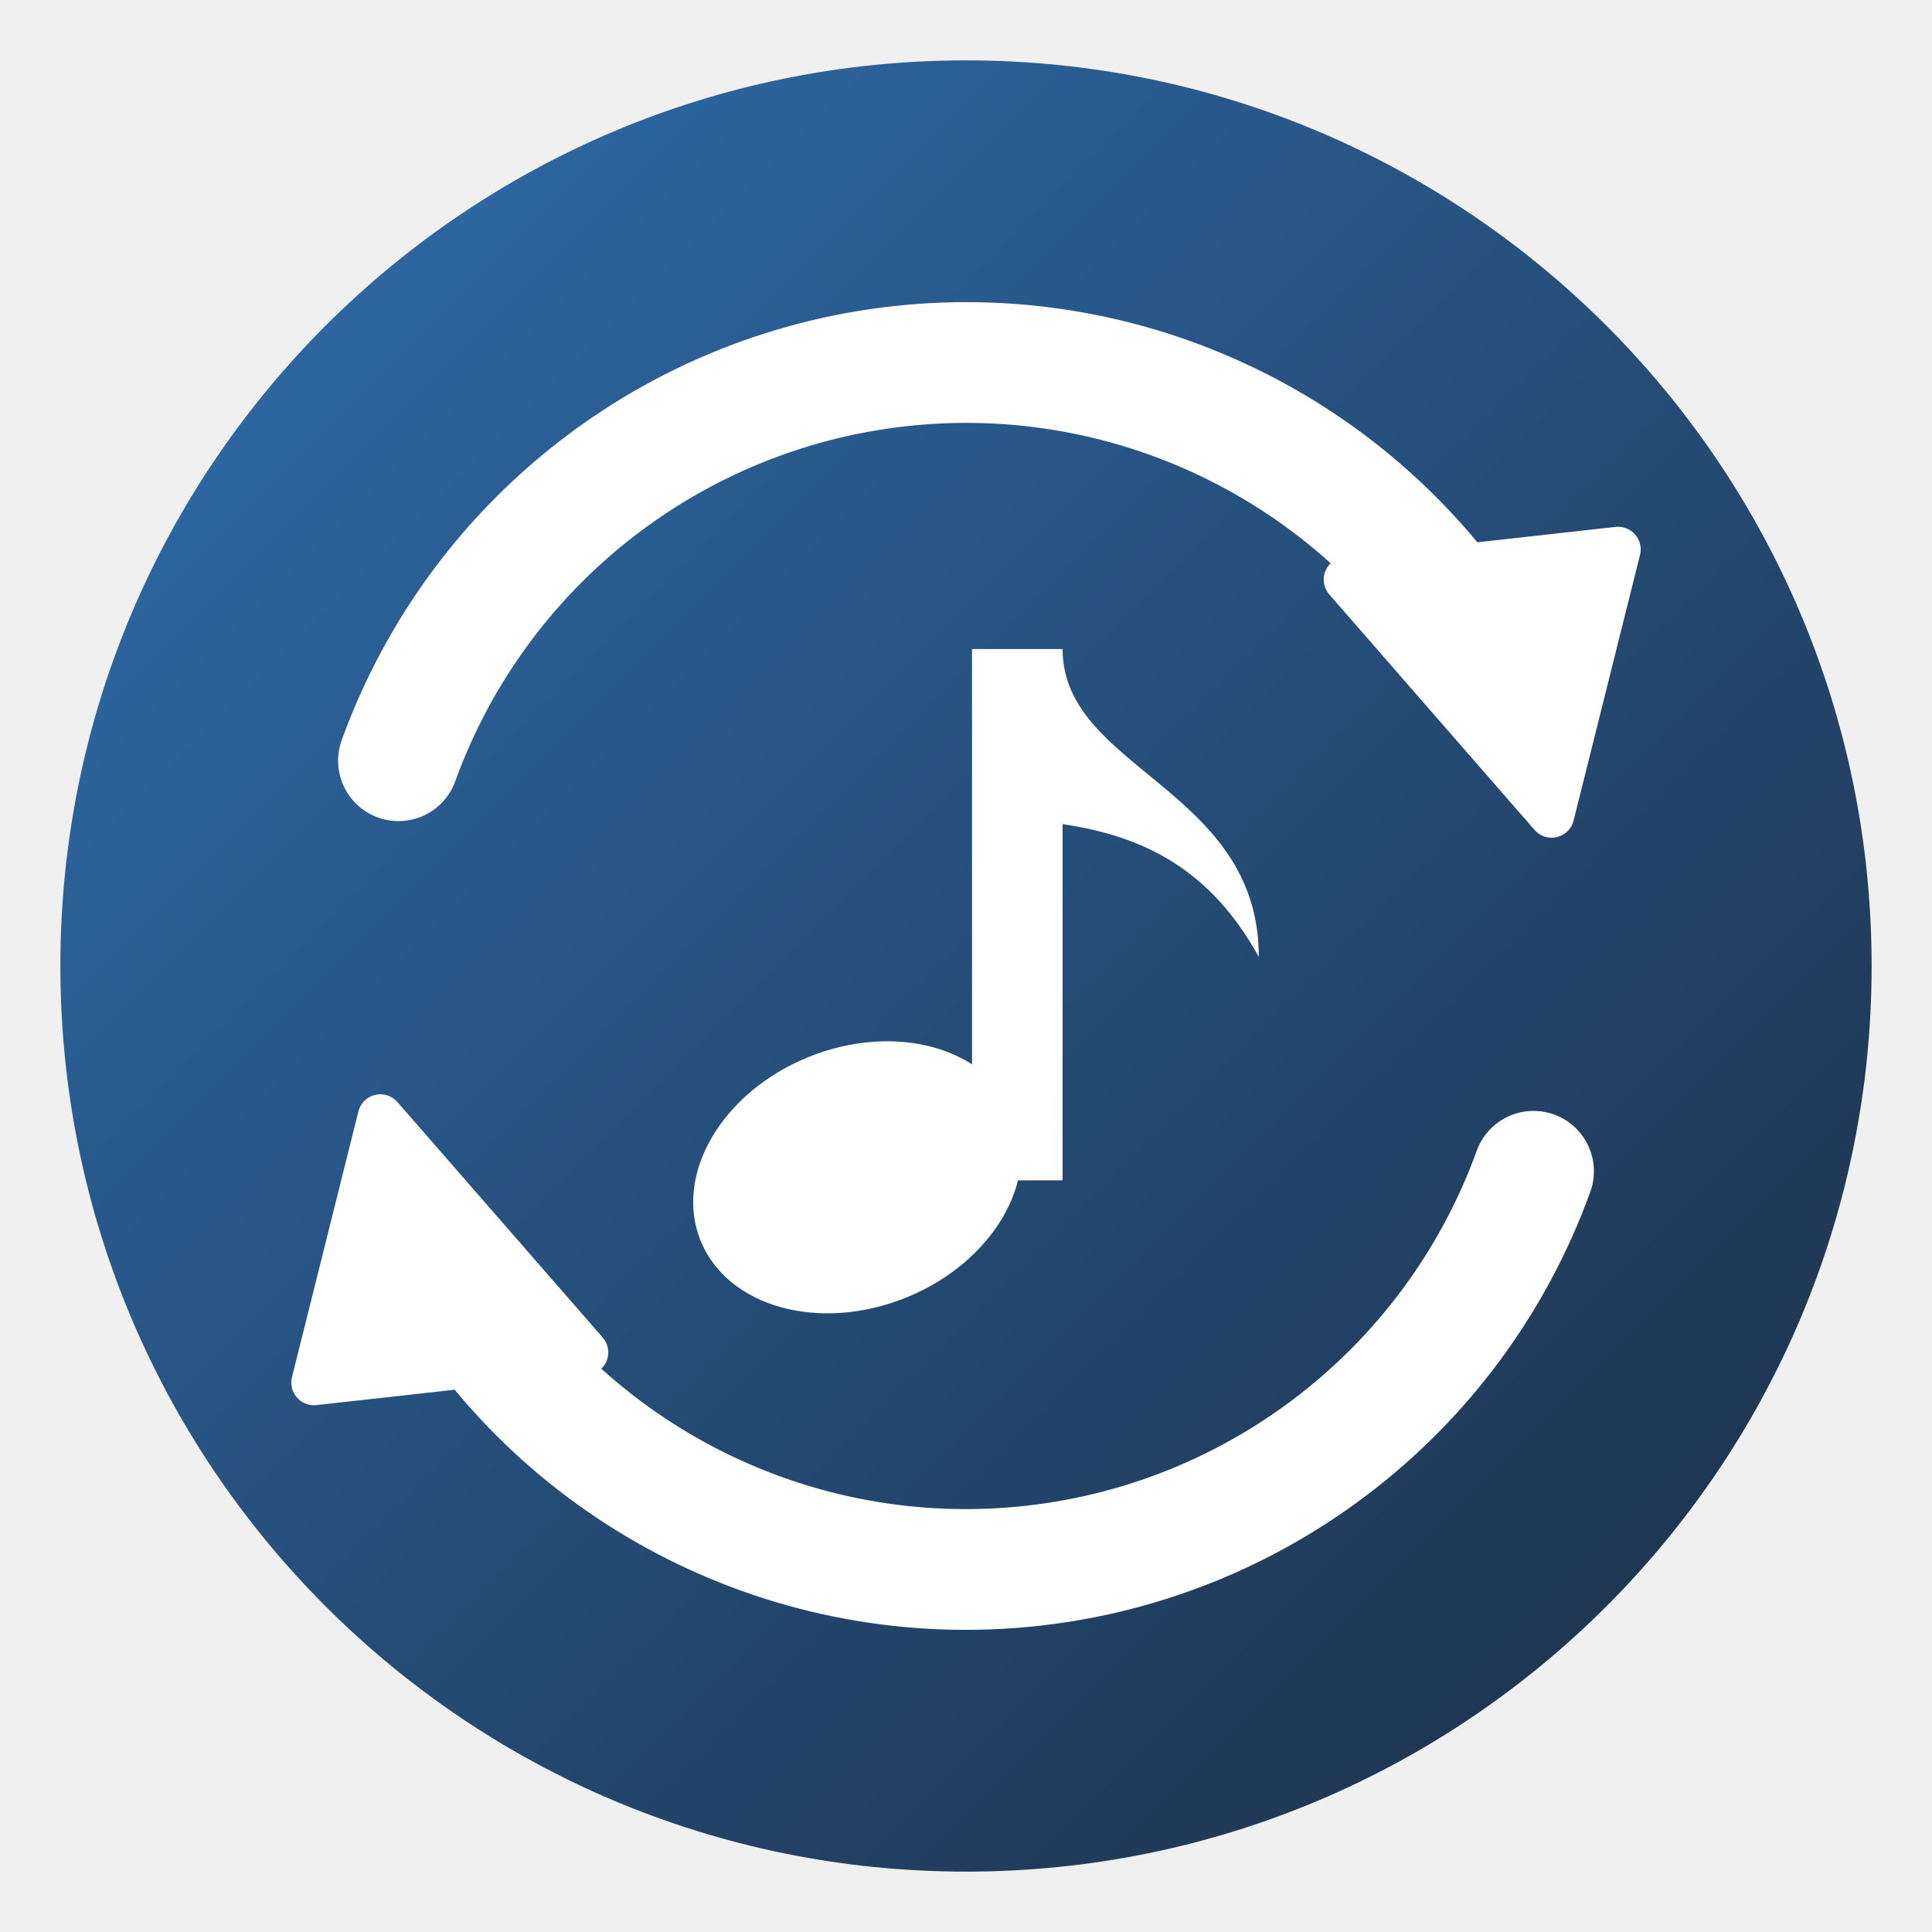
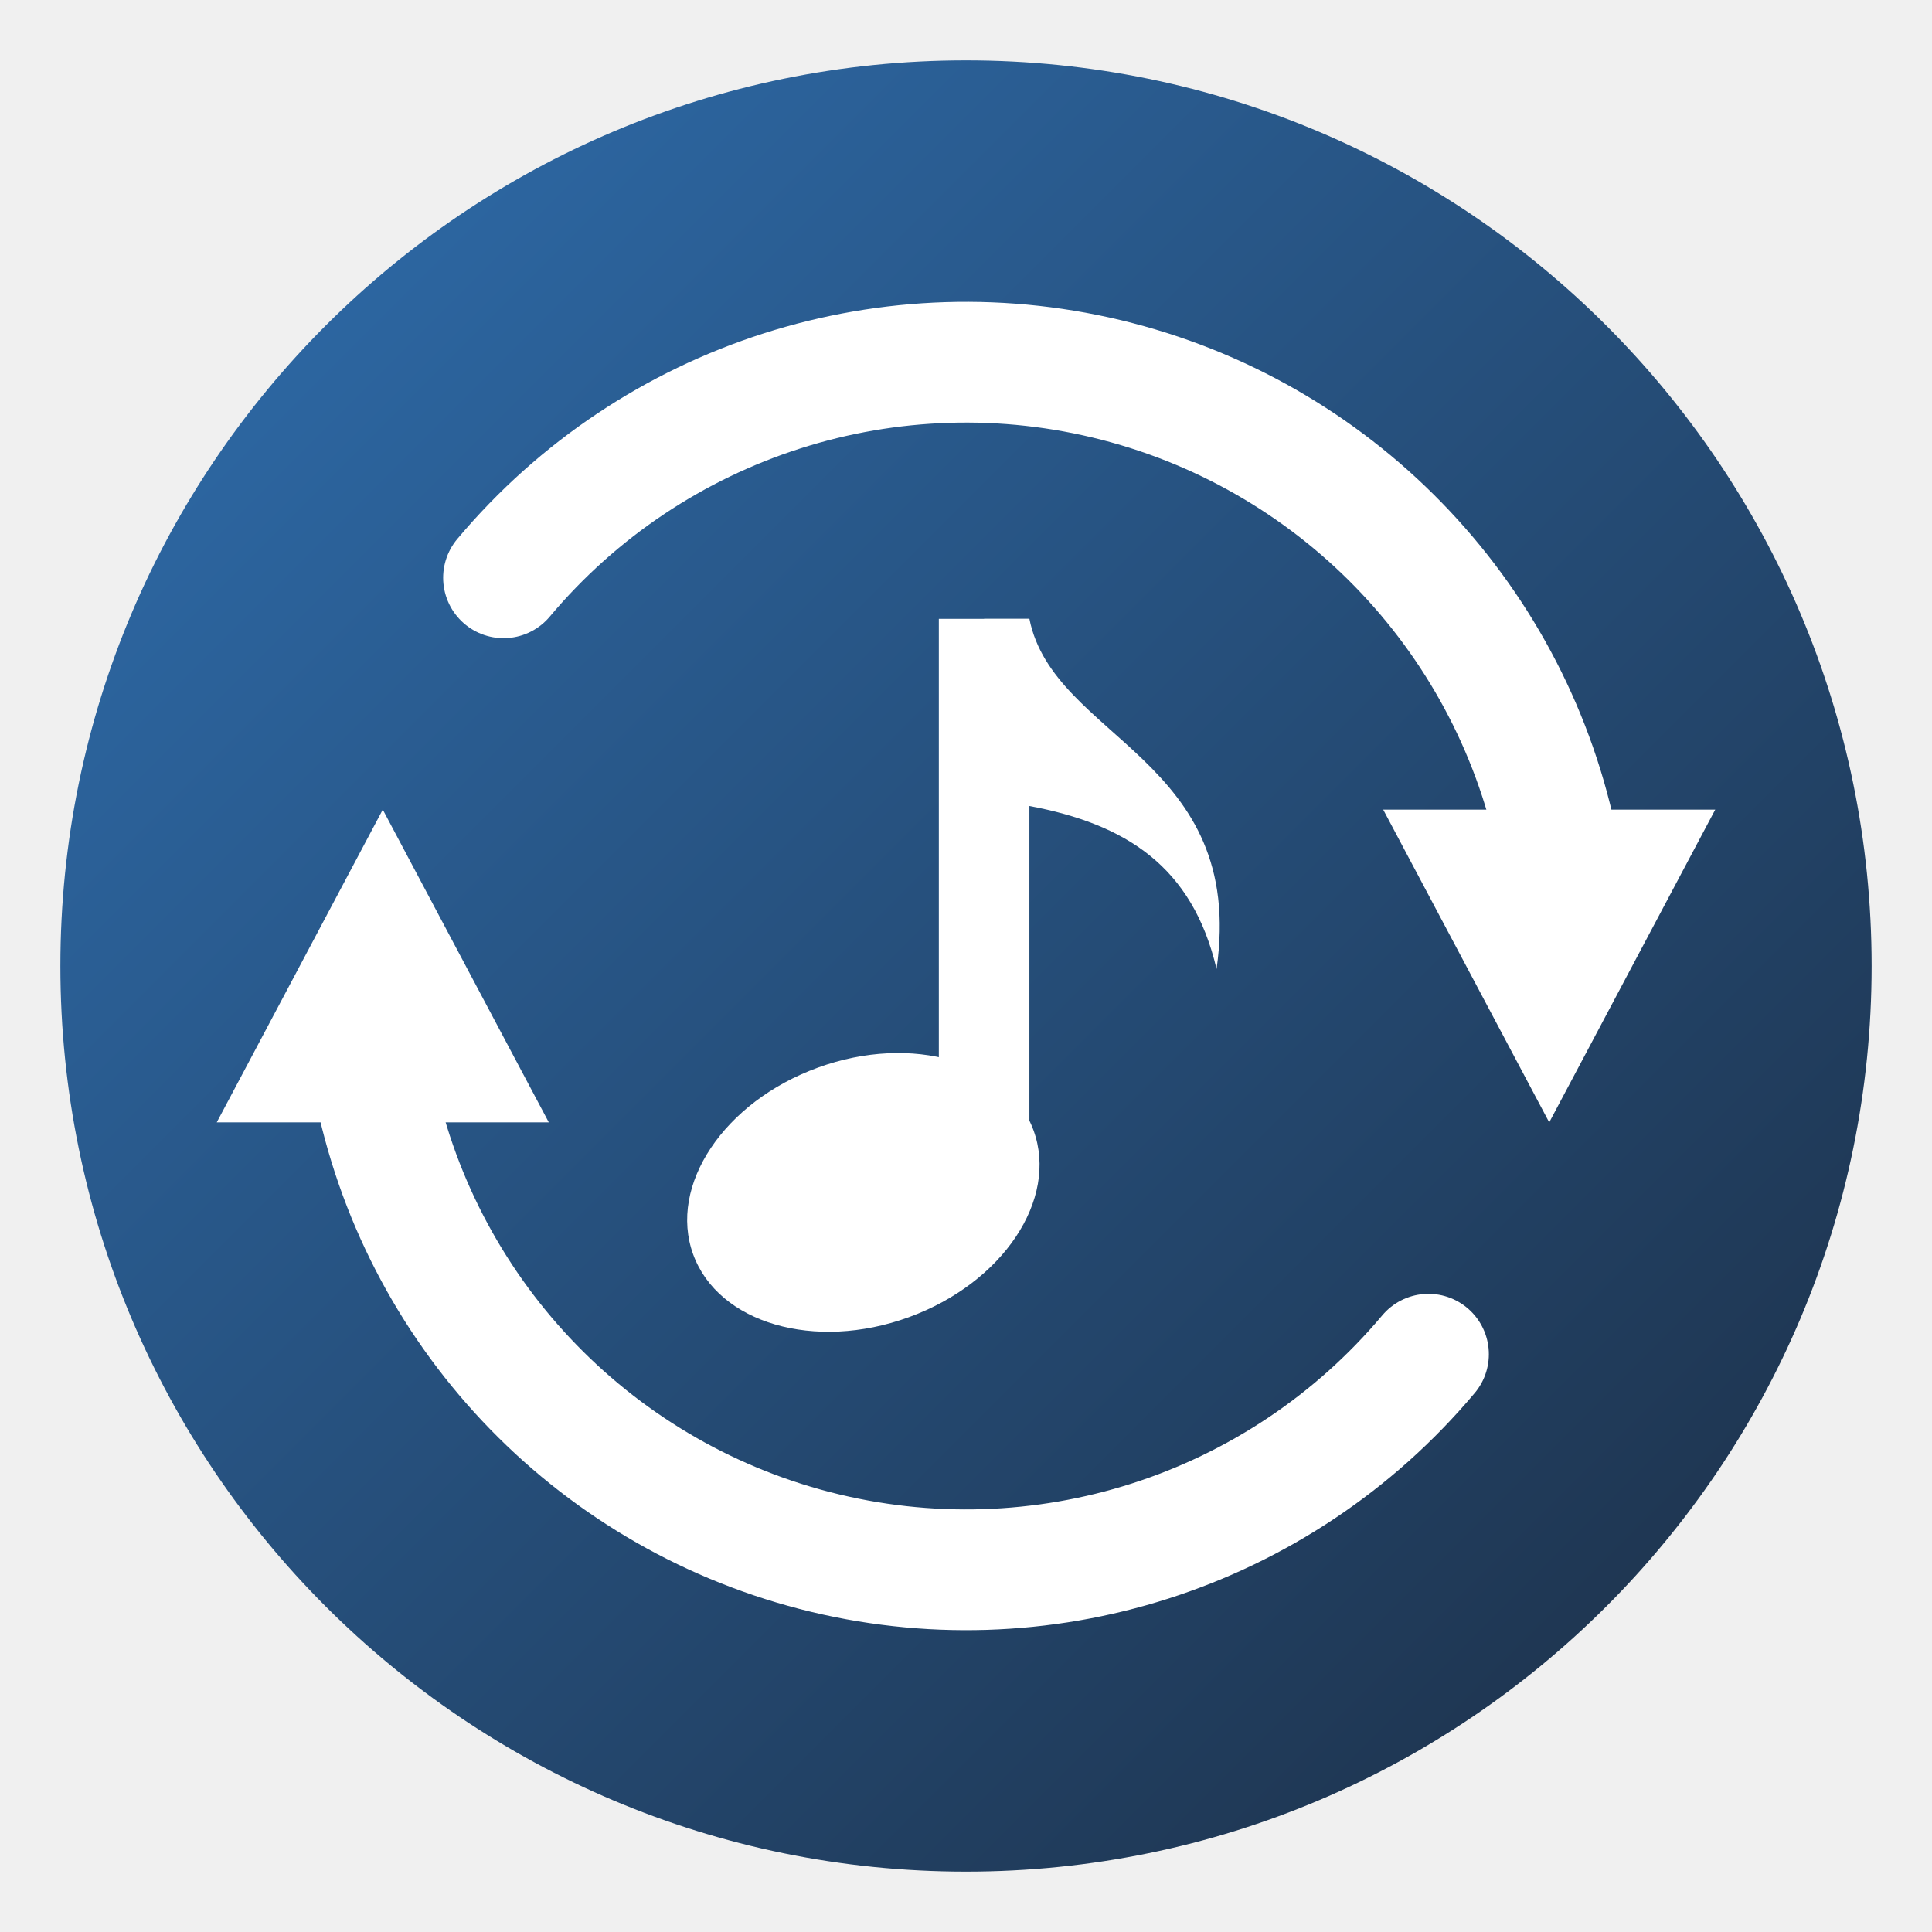
<svg xmlns="http://www.w3.org/2000/svg" viewBox="0 0 64 64" role="img" aria-label="AnyTrack Converter">
  <defs>
    <linearGradient id="atc-bg" x1="0" y1="0" x2="1" y2="1">
      <stop offset="0" stop-color="#2F6FB0" />
      <stop offset="1" stop-color="#1C2D43" />
    </linearGradient>
  </defs>
  <circle cx="32" cy="32" r="30" fill="url(#atc-bg)" />
  <g fill="none" stroke="#FFFFFF" stroke-width="4" stroke-linecap="round">
-     <path d="M13.2 25.2A20 20 0 0 1 49.6 22.5" />
-     <path d="M50.8 38.8A20 20 0 0 1 14.4 41.5" />
+     <path d="M16.68 19.14A20 20 0 0 1 51.63 28.18" />
+     <path d="M47.32 44.86A20 20 0 0 1 12.37 35.82" />
  </g>
-   <path d="M44.6 19.2 53.6 18.2 51.4 27Z M19.4 44.8 10.4 45.8 12.6 37Z" fill="#FFFFFF" stroke="#FFFFFF" stroke-width="1.5" stroke-linejoin="round" />
+   <path d="M51.32 37.18 45.82 26.82 56.82 26.82Z M12.68 26.82 18.18 37.18 7.18 37.18Z" fill="#FFFFFF" />
  <g fill="#FFFFFF">
-     <ellipse cx="28.4" cy="39" rx="5.6" ry="4.3" transform="rotate(-22 28.4 39)" />
-     <path d="M32.2 21.5h3v17.6h-3z" />
-     <path d="M35.2 21.5c0 4 6.5 4.6 6.5 10.2-1.6-2.9-3.8-4-6.5-4.4z" />
+     <ellipse cx="28.6" cy="39.5" rx="6" ry="4.4" transform="rotate(-20 28.6 39.5)" />
+     <path d="M31.1 20.5h3v18.5h-3z" />
+     <path d="M32.6 20.5H34.1C34.9 24.5 41.3 25.1 40.3 32.1C39.5 28.7 37.3 27.3 34.1 26.7H32.6Z" />
  </g>
</svg>
